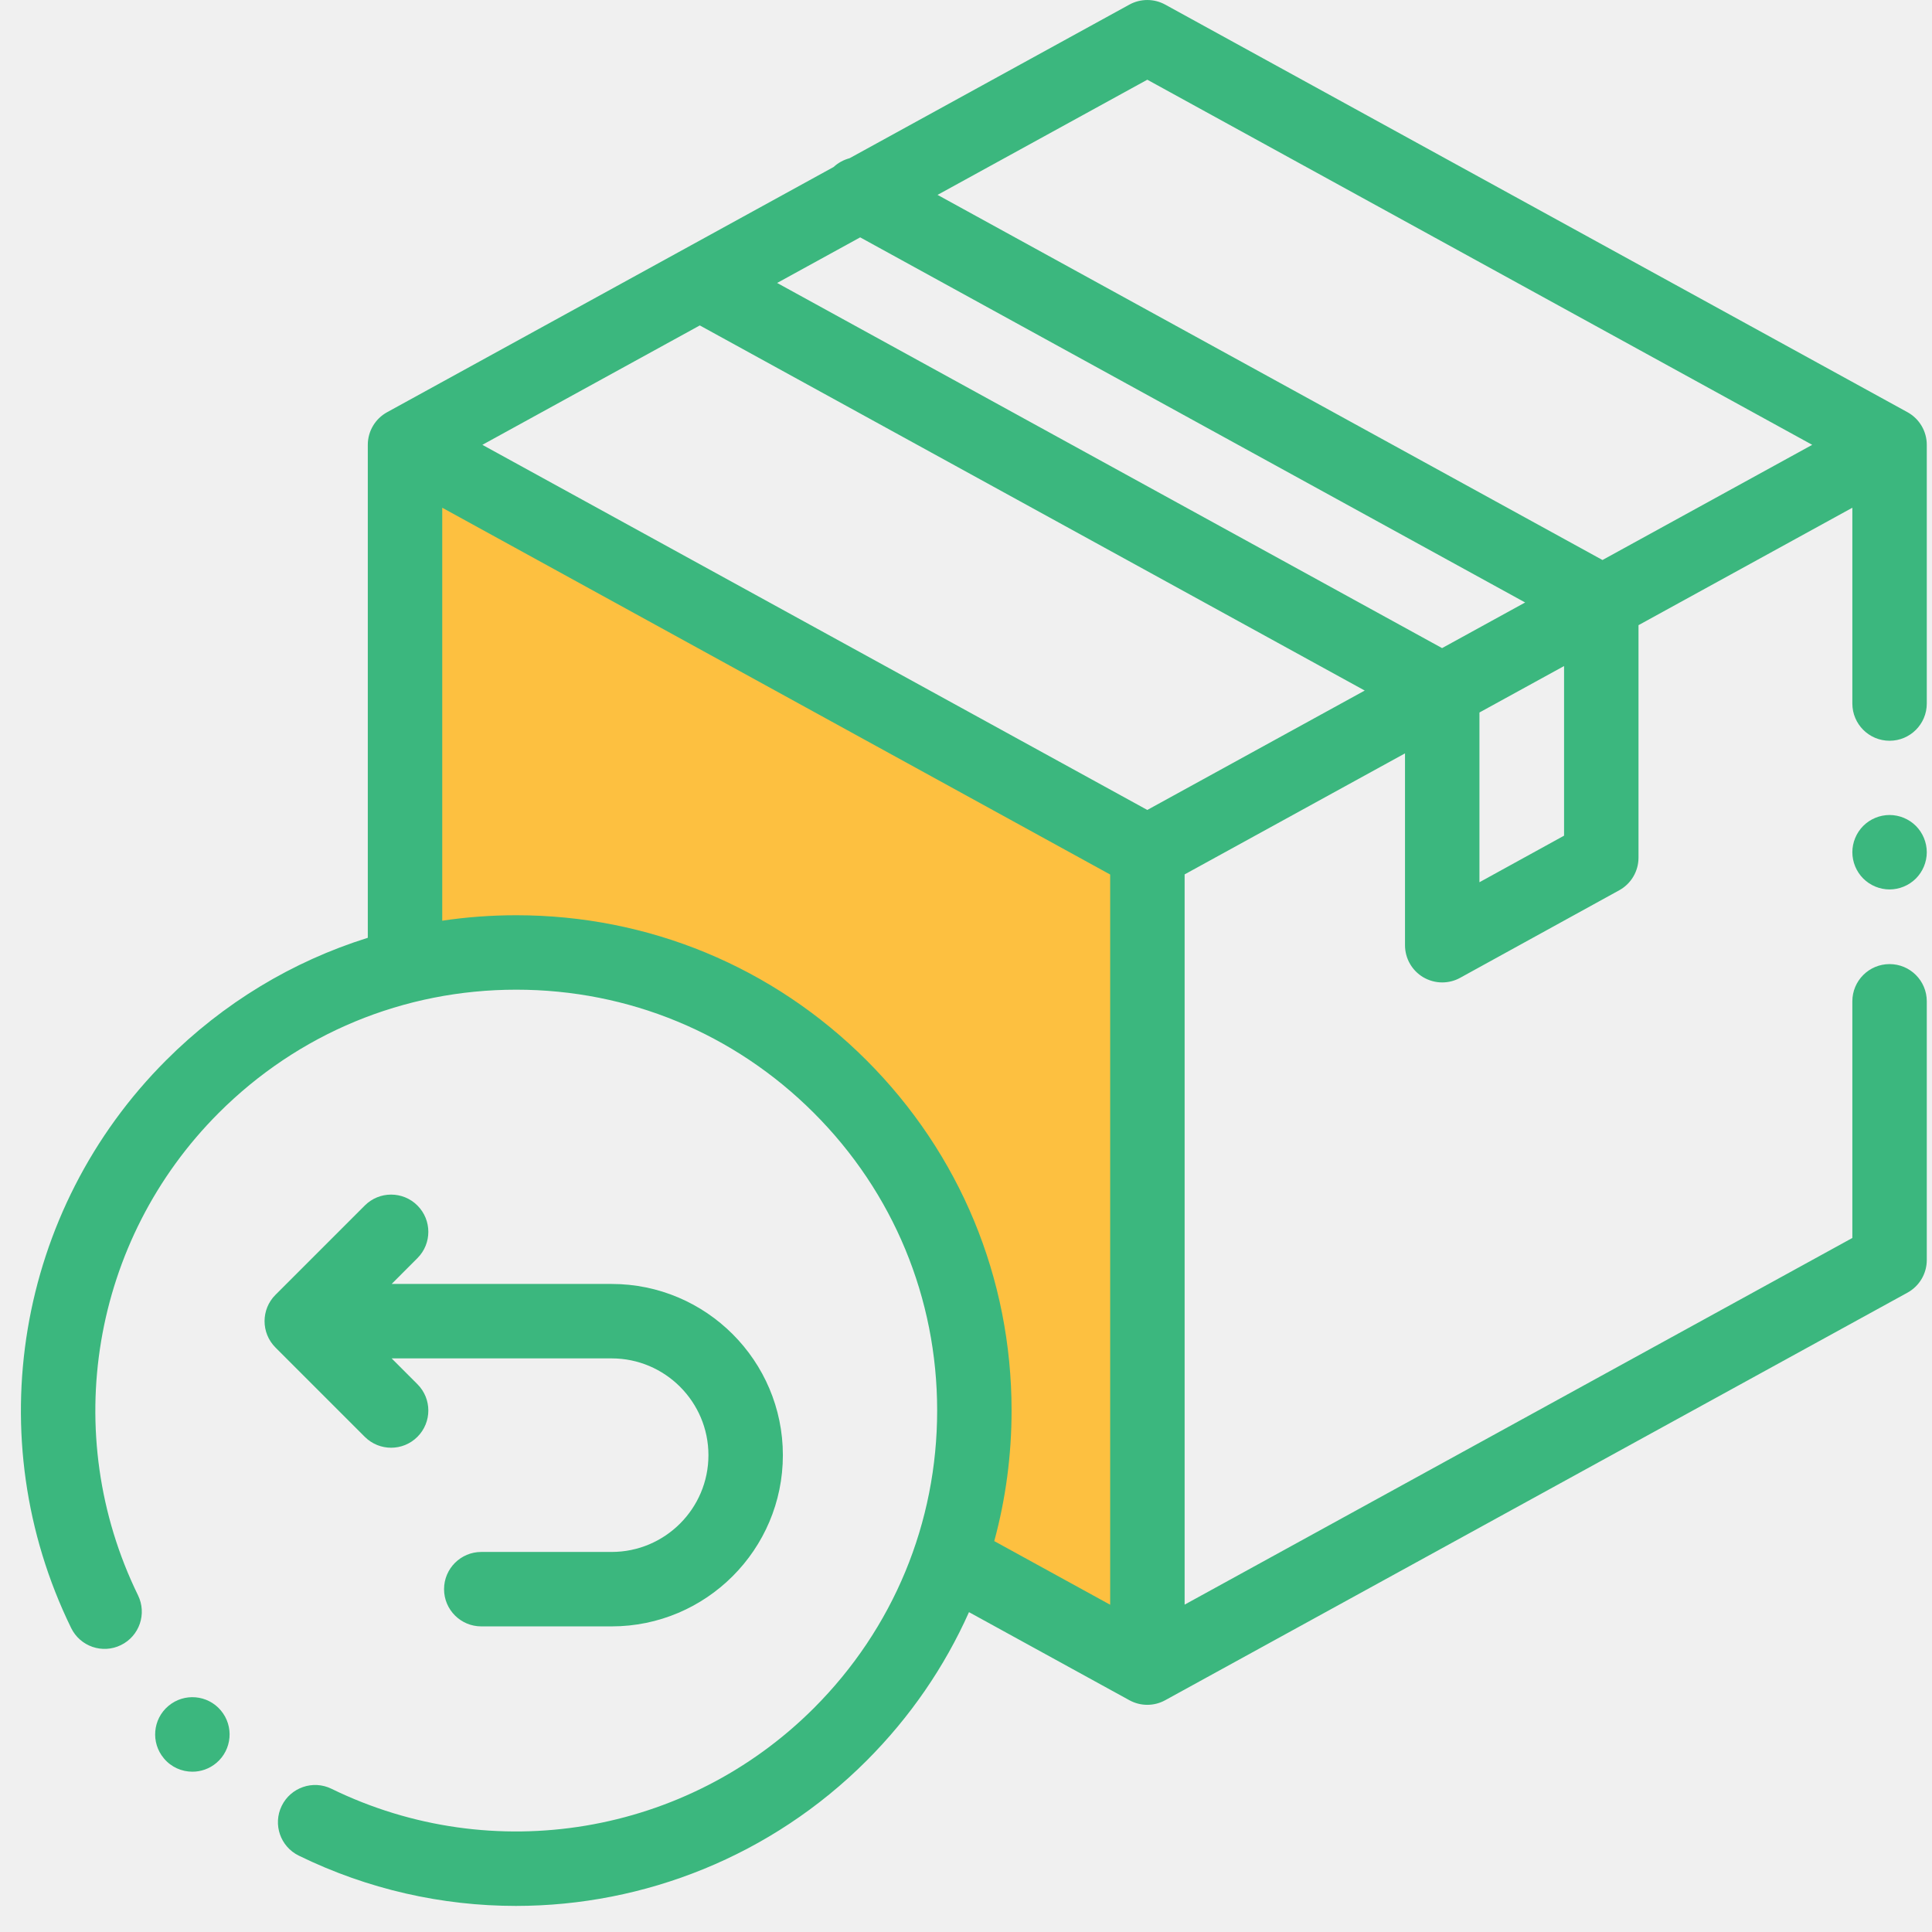
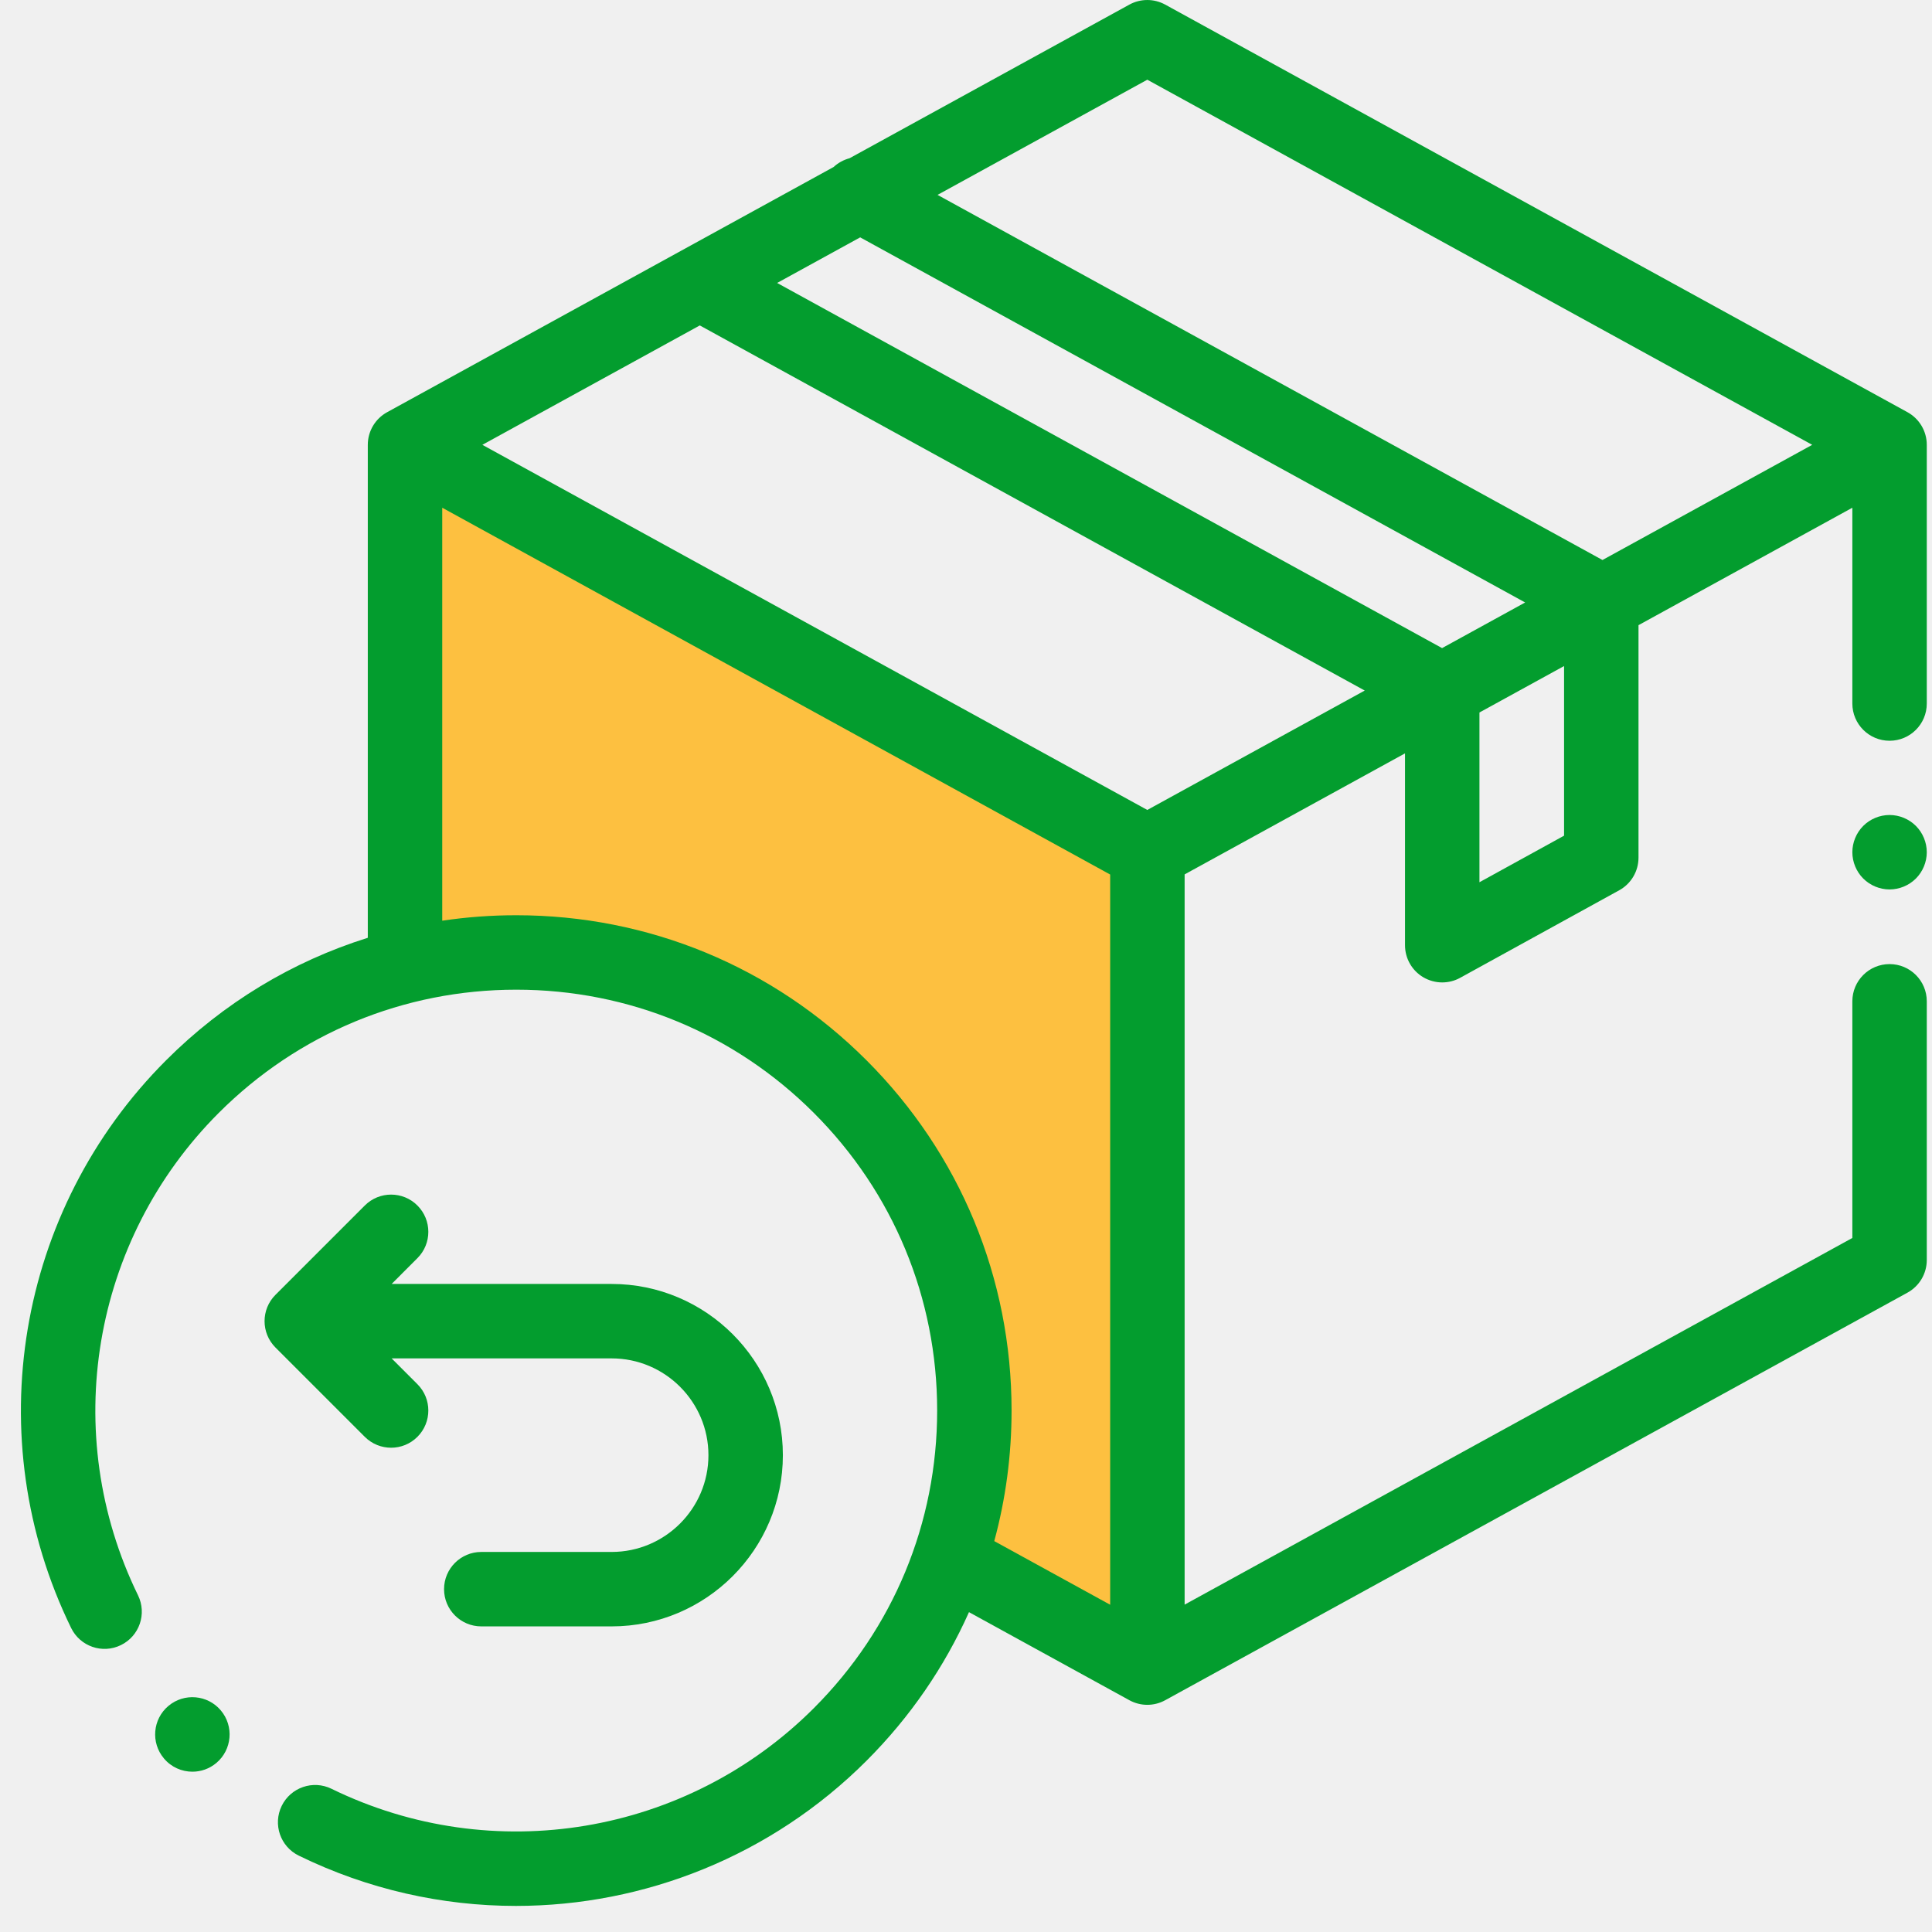
<svg xmlns="http://www.w3.org/2000/svg" width="70" height="70" viewBox="0 0 70 70" fill="none">
  <g clip-path="url(#clip0)">
    <path d="M14.5 16.5V35C18 33.833 26.6 33.6 33 42C34.5 45.167 36.9 52.5 34.5 56.5L41.5 60.5V30.5L14.5 16.5Z" fill="#FDC040" />
-     <path d="M69.112 14.935L42.218 0.167C41.813 -0.055 41.324 -0.055 40.919 0.167L30.782 5.733C30.569 5.79 30.369 5.897 30.203 6.051L14.026 14.935C13.594 15.172 13.326 15.625 13.326 16.117V33.978C10.597 34.832 8.096 36.337 6.017 38.417C0.597 43.837 -0.785 52.103 2.578 58.986C2.905 59.655 3.712 59.933 4.381 59.605C5.051 59.278 5.328 58.471 5.001 57.801C2.144 51.953 3.318 44.93 7.924 40.324C10.804 37.444 14.633 35.858 18.706 35.858C22.779 35.858 26.608 37.444 29.488 40.324C32.368 43.204 33.955 47.033 33.955 51.106C33.955 55.179 32.368 59.008 29.488 61.888C24.882 66.494 17.859 67.668 12.011 64.811C11.341 64.483 10.534 64.761 10.207 65.43C9.88 66.1 10.157 66.907 10.827 67.234C13.334 68.46 16.024 69.055 18.695 69.055C23.354 69.054 27.95 67.241 31.396 63.795C32.976 62.215 34.224 60.392 35.108 58.411L40.919 61.602C41.122 61.713 41.345 61.769 41.569 61.769C41.792 61.769 42.016 61.713 42.218 61.602L69.112 46.835C69.543 46.598 69.811 46.145 69.811 45.653V36.279C69.811 35.535 69.208 34.931 68.463 34.931C67.718 34.931 67.114 35.535 67.114 36.279V44.854L42.921 58.139V31.681L50.906 27.296V34.246C50.906 34.724 51.157 35.165 51.568 35.408C51.78 35.532 52.017 35.595 52.254 35.595C52.478 35.595 52.702 35.54 52.904 35.428L58.668 32.256C59.099 32.019 59.366 31.566 59.366 31.075V22.651L67.114 18.396V25.49C67.114 26.235 67.718 26.839 68.463 26.839C69.208 26.839 69.811 26.235 69.811 25.49V16.117C69.811 15.625 69.543 15.172 69.112 14.935ZM41.569 2.888L65.66 16.117L58.061 20.29L33.969 7.061L41.569 2.888ZM41.569 29.346L17.477 16.117L25.355 11.791L49.447 25.02L41.569 29.346ZM52.249 23.482L28.157 10.252L31.166 8.6L55.259 21.829L52.249 23.482ZM31.396 38.417C28.006 35.027 23.499 33.161 18.706 33.161C17.799 33.161 16.904 33.227 16.023 33.359V18.396L40.224 31.686V58.143L36.024 55.837C36.438 54.314 36.651 52.726 36.651 51.106C36.651 46.313 34.785 41.806 31.396 38.417ZM56.669 30.278L53.603 31.965V25.815L56.669 24.132V30.278Z" fill="#3BB77E" />
-     <path d="M68.462 29.529C68.108 29.529 67.759 29.673 67.509 29.924C67.258 30.175 67.114 30.523 67.114 30.878C67.114 31.232 67.258 31.58 67.509 31.831C67.759 32.082 68.108 32.226 68.462 32.226C68.817 32.226 69.165 32.082 69.416 31.831C69.667 31.58 69.811 31.232 69.811 30.878C69.811 30.523 69.667 30.175 69.416 29.924C69.165 29.673 68.817 29.529 68.462 29.529Z" fill="#3BB77E" />
-     <path d="M14.171 52.454C14.516 52.454 14.861 52.322 15.124 52.059C15.651 51.532 15.651 50.678 15.124 50.152L14.19 49.217H22.161C24.095 49.217 25.668 50.79 25.668 52.724C25.668 54.657 24.095 56.23 22.161 56.23H17.438C16.693 56.23 16.089 56.834 16.089 57.579C16.089 58.323 16.693 58.927 17.438 58.927H22.161C25.582 58.927 28.365 56.144 28.365 52.724C28.365 49.303 25.582 46.52 22.161 46.52H14.19L15.124 45.585C15.651 45.059 15.651 44.205 15.124 43.678C14.598 43.151 13.744 43.151 13.217 43.678L9.98 46.915C9.454 47.441 9.454 48.295 9.98 48.822L13.217 52.059C13.48 52.322 13.826 52.454 14.171 52.454Z" fill="#3BB77E" />
-     <path d="M6.971 64.192C6.587 64.192 6.206 64.029 5.94 63.712L5.938 63.709C5.458 63.139 5.532 62.288 6.102 61.809C6.672 61.329 7.523 61.403 8.002 61.973C8.481 62.543 8.409 63.395 7.839 63.875C7.586 64.088 7.278 64.192 6.971 64.192Z" fill="#3BB77E" />
+     <path d="M69.112 14.935L42.218 0.167C41.813 -0.055 41.324 -0.055 40.919 0.167L30.782 5.733C30.569 5.79 30.369 5.897 30.203 6.051L14.026 14.935C13.594 15.172 13.326 15.625 13.326 16.117V33.978C10.597 34.832 8.096 36.337 6.017 38.417C0.597 43.837 -0.785 52.103 2.578 58.986C2.905 59.655 3.712 59.933 4.381 59.605C5.051 59.278 5.328 58.471 5.001 57.801C2.144 51.953 3.318 44.93 7.924 40.324C10.804 37.444 14.633 35.858 18.706 35.858C22.779 35.858 26.608 37.444 29.488 40.324C32.368 43.204 33.955 47.033 33.955 51.106C33.955 55.179 32.368 59.008 29.488 61.888C24.882 66.494 17.859 67.668 12.011 64.811C11.341 64.483 10.534 64.761 10.207 65.43C9.88 66.1 10.157 66.907 10.827 67.234C13.334 68.46 16.024 69.055 18.695 69.055C23.354 69.054 27.95 67.241 31.396 63.795C32.976 62.215 34.224 60.392 35.108 58.411L40.919 61.602C41.122 61.713 41.345 61.769 41.569 61.769C41.792 61.769 42.016 61.713 42.218 61.602L69.112 46.835C69.543 46.598 69.811 46.145 69.811 45.653V36.279C69.811 35.535 69.208 34.931 68.463 34.931C67.718 34.931 67.114 35.535 67.114 36.279V44.854L42.921 58.139V31.681L50.906 27.296V34.246C50.906 34.724 51.157 35.165 51.568 35.408C51.78 35.532 52.017 35.595 52.254 35.595C52.478 35.595 52.702 35.54 52.904 35.428L58.668 32.256C59.099 32.019 59.366 31.566 59.366 31.075V22.651L67.114 18.396V25.49C67.114 26.235 67.718 26.839 68.463 26.839C69.208 26.839 69.811 26.235 69.811 25.49V16.117C69.811 15.625 69.543 15.172 69.112 14.935ZM41.569 2.888L65.66 16.117L58.061 20.29L33.969 7.061L41.569 2.888ZM41.569 29.346L17.477 16.117L25.355 11.791L49.447 25.02L41.569 29.346ZM52.249 23.482L28.157 10.252L31.166 8.6L55.259 21.829L52.249 23.482ZM31.396 38.417C28.006 35.027 23.499 33.161 18.706 33.161C17.799 33.161 16.904 33.227 16.023 33.359V18.396L40.224 31.686V58.143L36.024 55.837C36.438 54.314 36.651 52.726 36.651 51.106C36.651 46.313 34.785 41.806 31.396 38.417ZM56.669 30.278L53.603 31.965V25.815L56.669 24.132V30.278Z" fill="#039D2E" />
+     <path d="M68.462 29.529C68.108 29.529 67.759 29.673 67.509 29.924C67.258 30.175 67.114 30.523 67.114 30.878C67.114 31.232 67.258 31.58 67.509 31.831C67.759 32.082 68.108 32.226 68.462 32.226C68.817 32.226 69.165 32.082 69.416 31.831C69.667 31.58 69.811 31.232 69.811 30.878C69.811 30.523 69.667 30.175 69.416 29.924C69.165 29.673 68.817 29.529 68.462 29.529Z" fill="#039D2E" />
+     <path d="M14.171 52.454C14.516 52.454 14.861 52.322 15.124 52.059C15.651 51.532 15.651 50.678 15.124 50.152L14.19 49.217H22.161C24.095 49.217 25.668 50.79 25.668 52.724C25.668 54.657 24.095 56.23 22.161 56.23H17.438C16.693 56.23 16.089 56.834 16.089 57.579C16.089 58.323 16.693 58.927 17.438 58.927H22.161C25.582 58.927 28.365 56.144 28.365 52.724C28.365 49.303 25.582 46.52 22.161 46.52H14.19L15.124 45.585C15.651 45.059 15.651 44.205 15.124 43.678C14.598 43.151 13.744 43.151 13.217 43.678L9.98 46.915C9.454 47.441 9.454 48.295 9.98 48.822L13.217 52.059C13.48 52.322 13.826 52.454 14.171 52.454Z" fill="#039D2E" />
+     <path d="M6.971 64.192C6.587 64.192 6.206 64.029 5.94 63.712L5.938 63.709C5.458 63.139 5.532 62.288 6.102 61.809C6.672 61.329 7.523 61.403 8.002 61.973C8.481 62.543 8.409 63.395 7.839 63.875C7.586 64.088 7.278 64.192 6.971 64.192Z" fill="#039D2E" />
  </g>
  <defs>
    <clipPath id="clip0">
      <rect width="69.054" height="69.054" fill="white" transform="translate(0.756836)" />
    </clipPath>
  </defs>
</svg>
